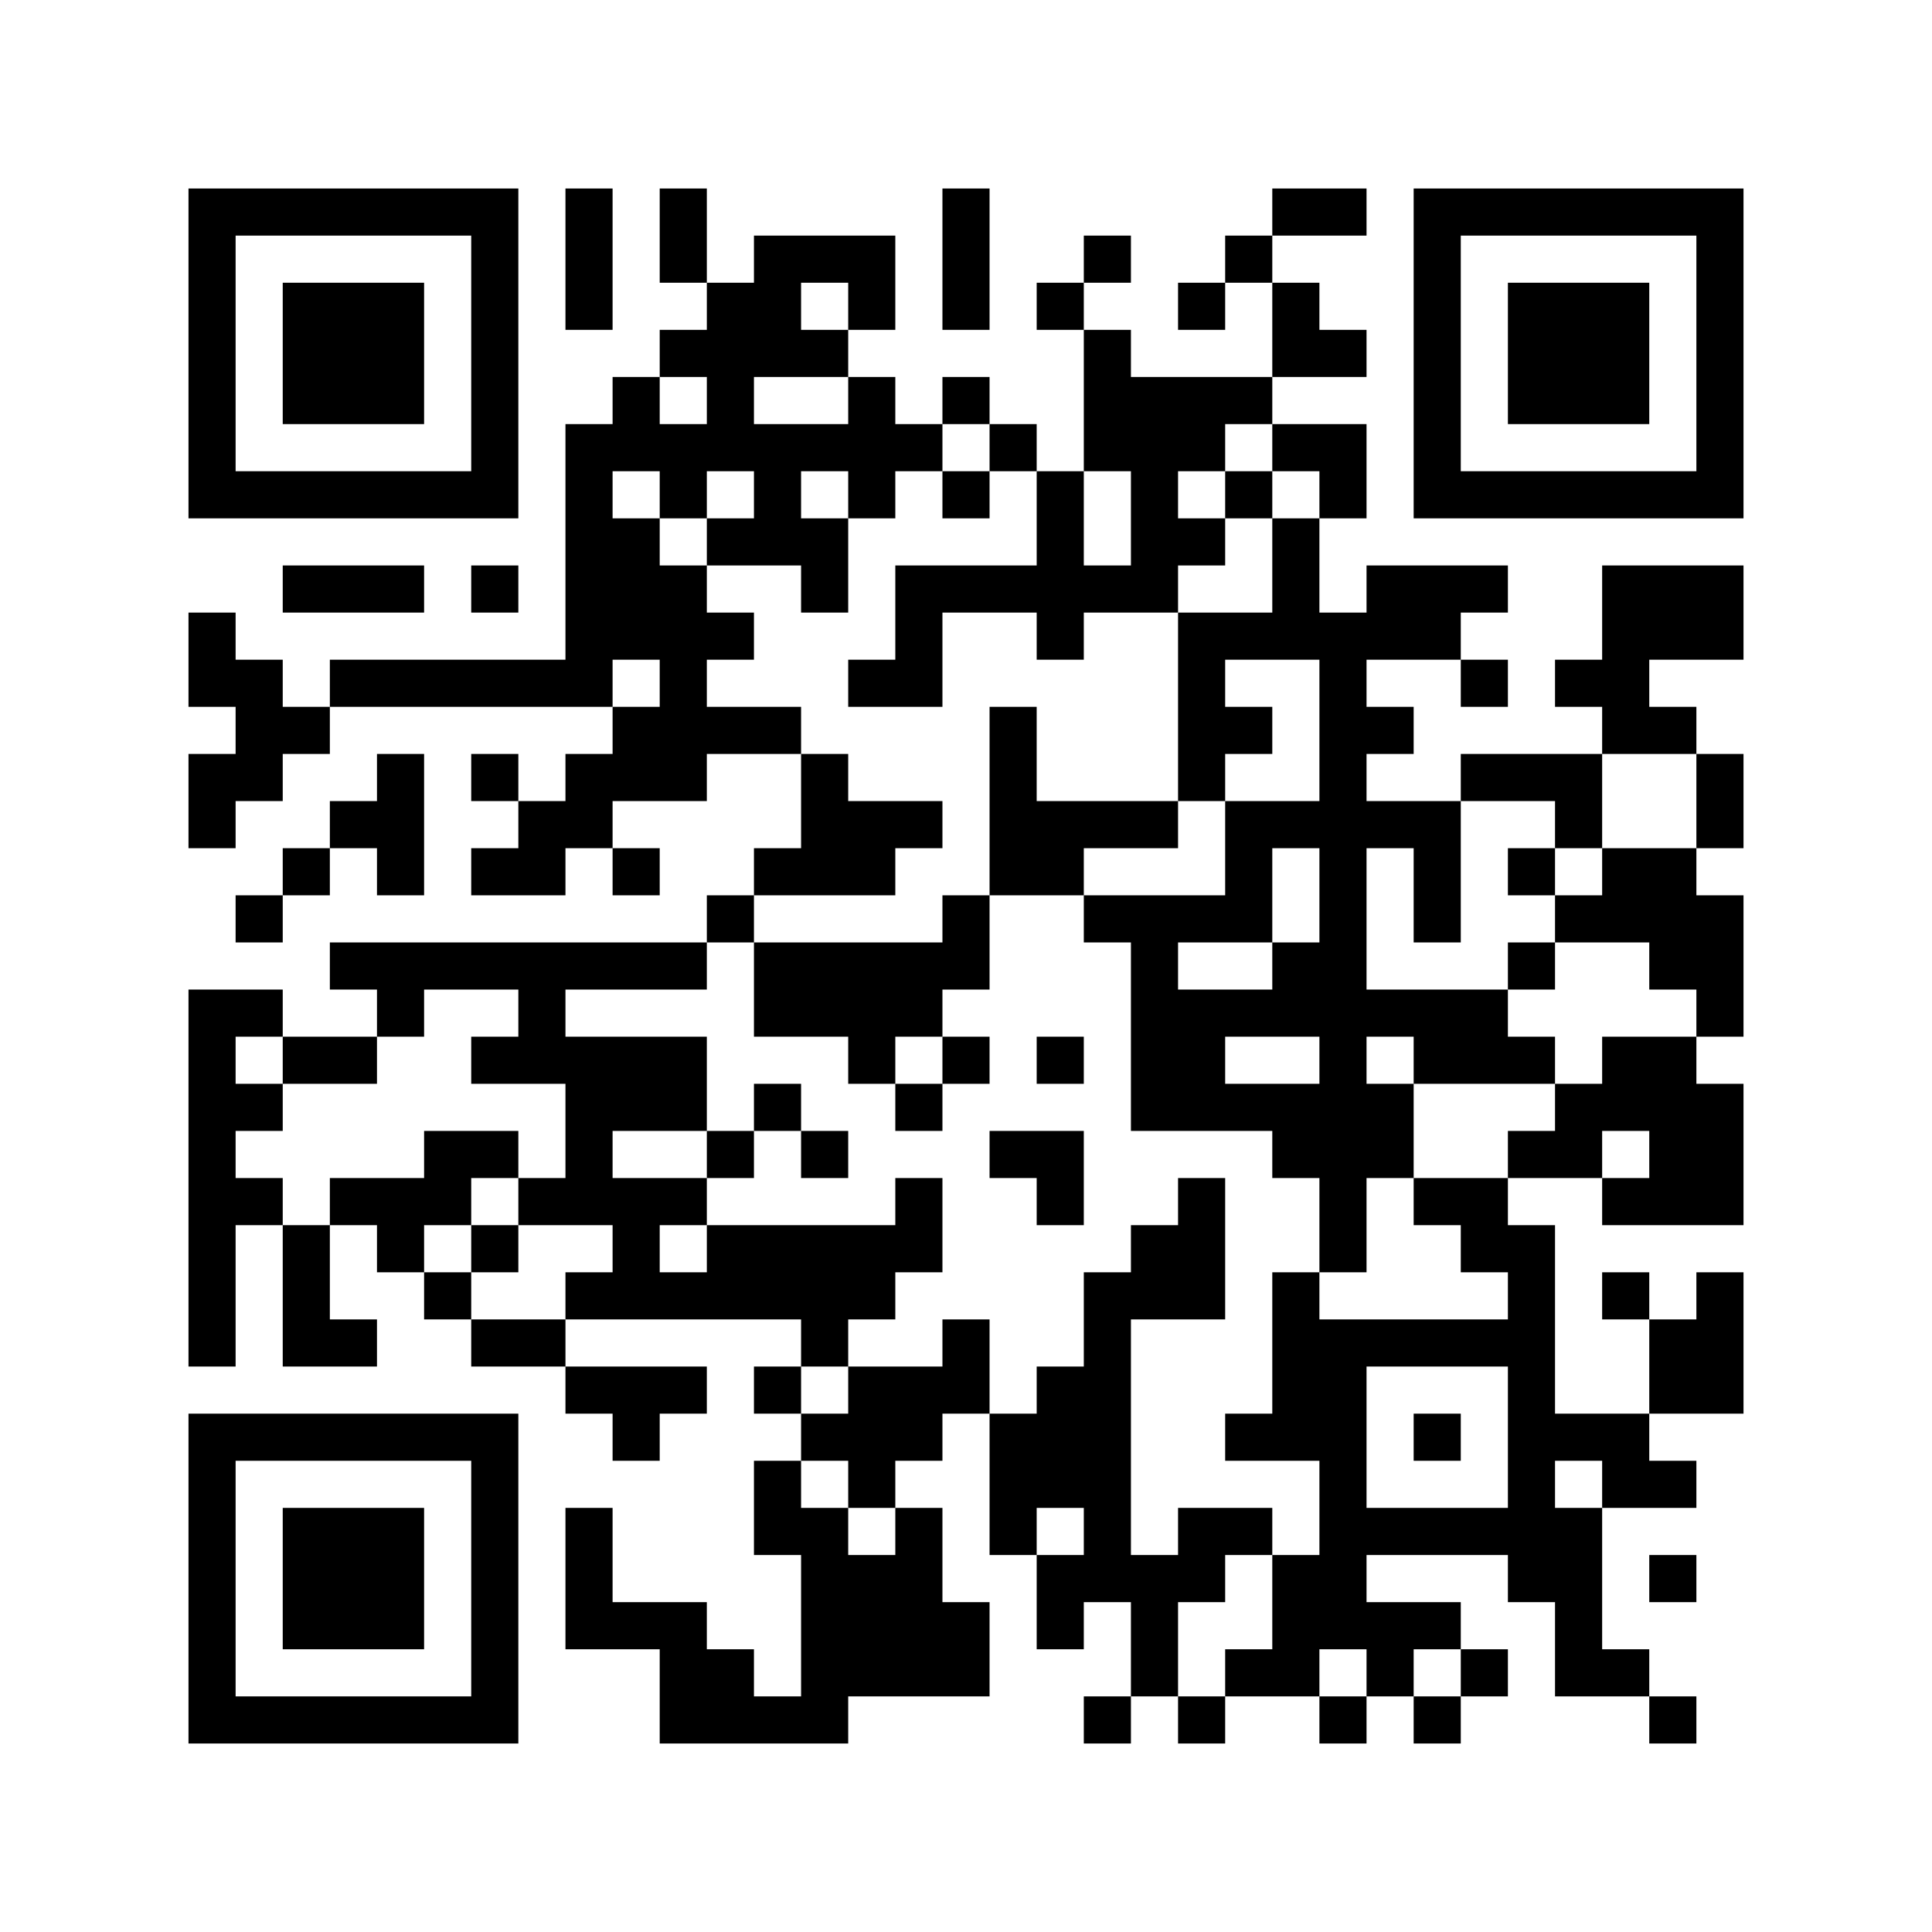
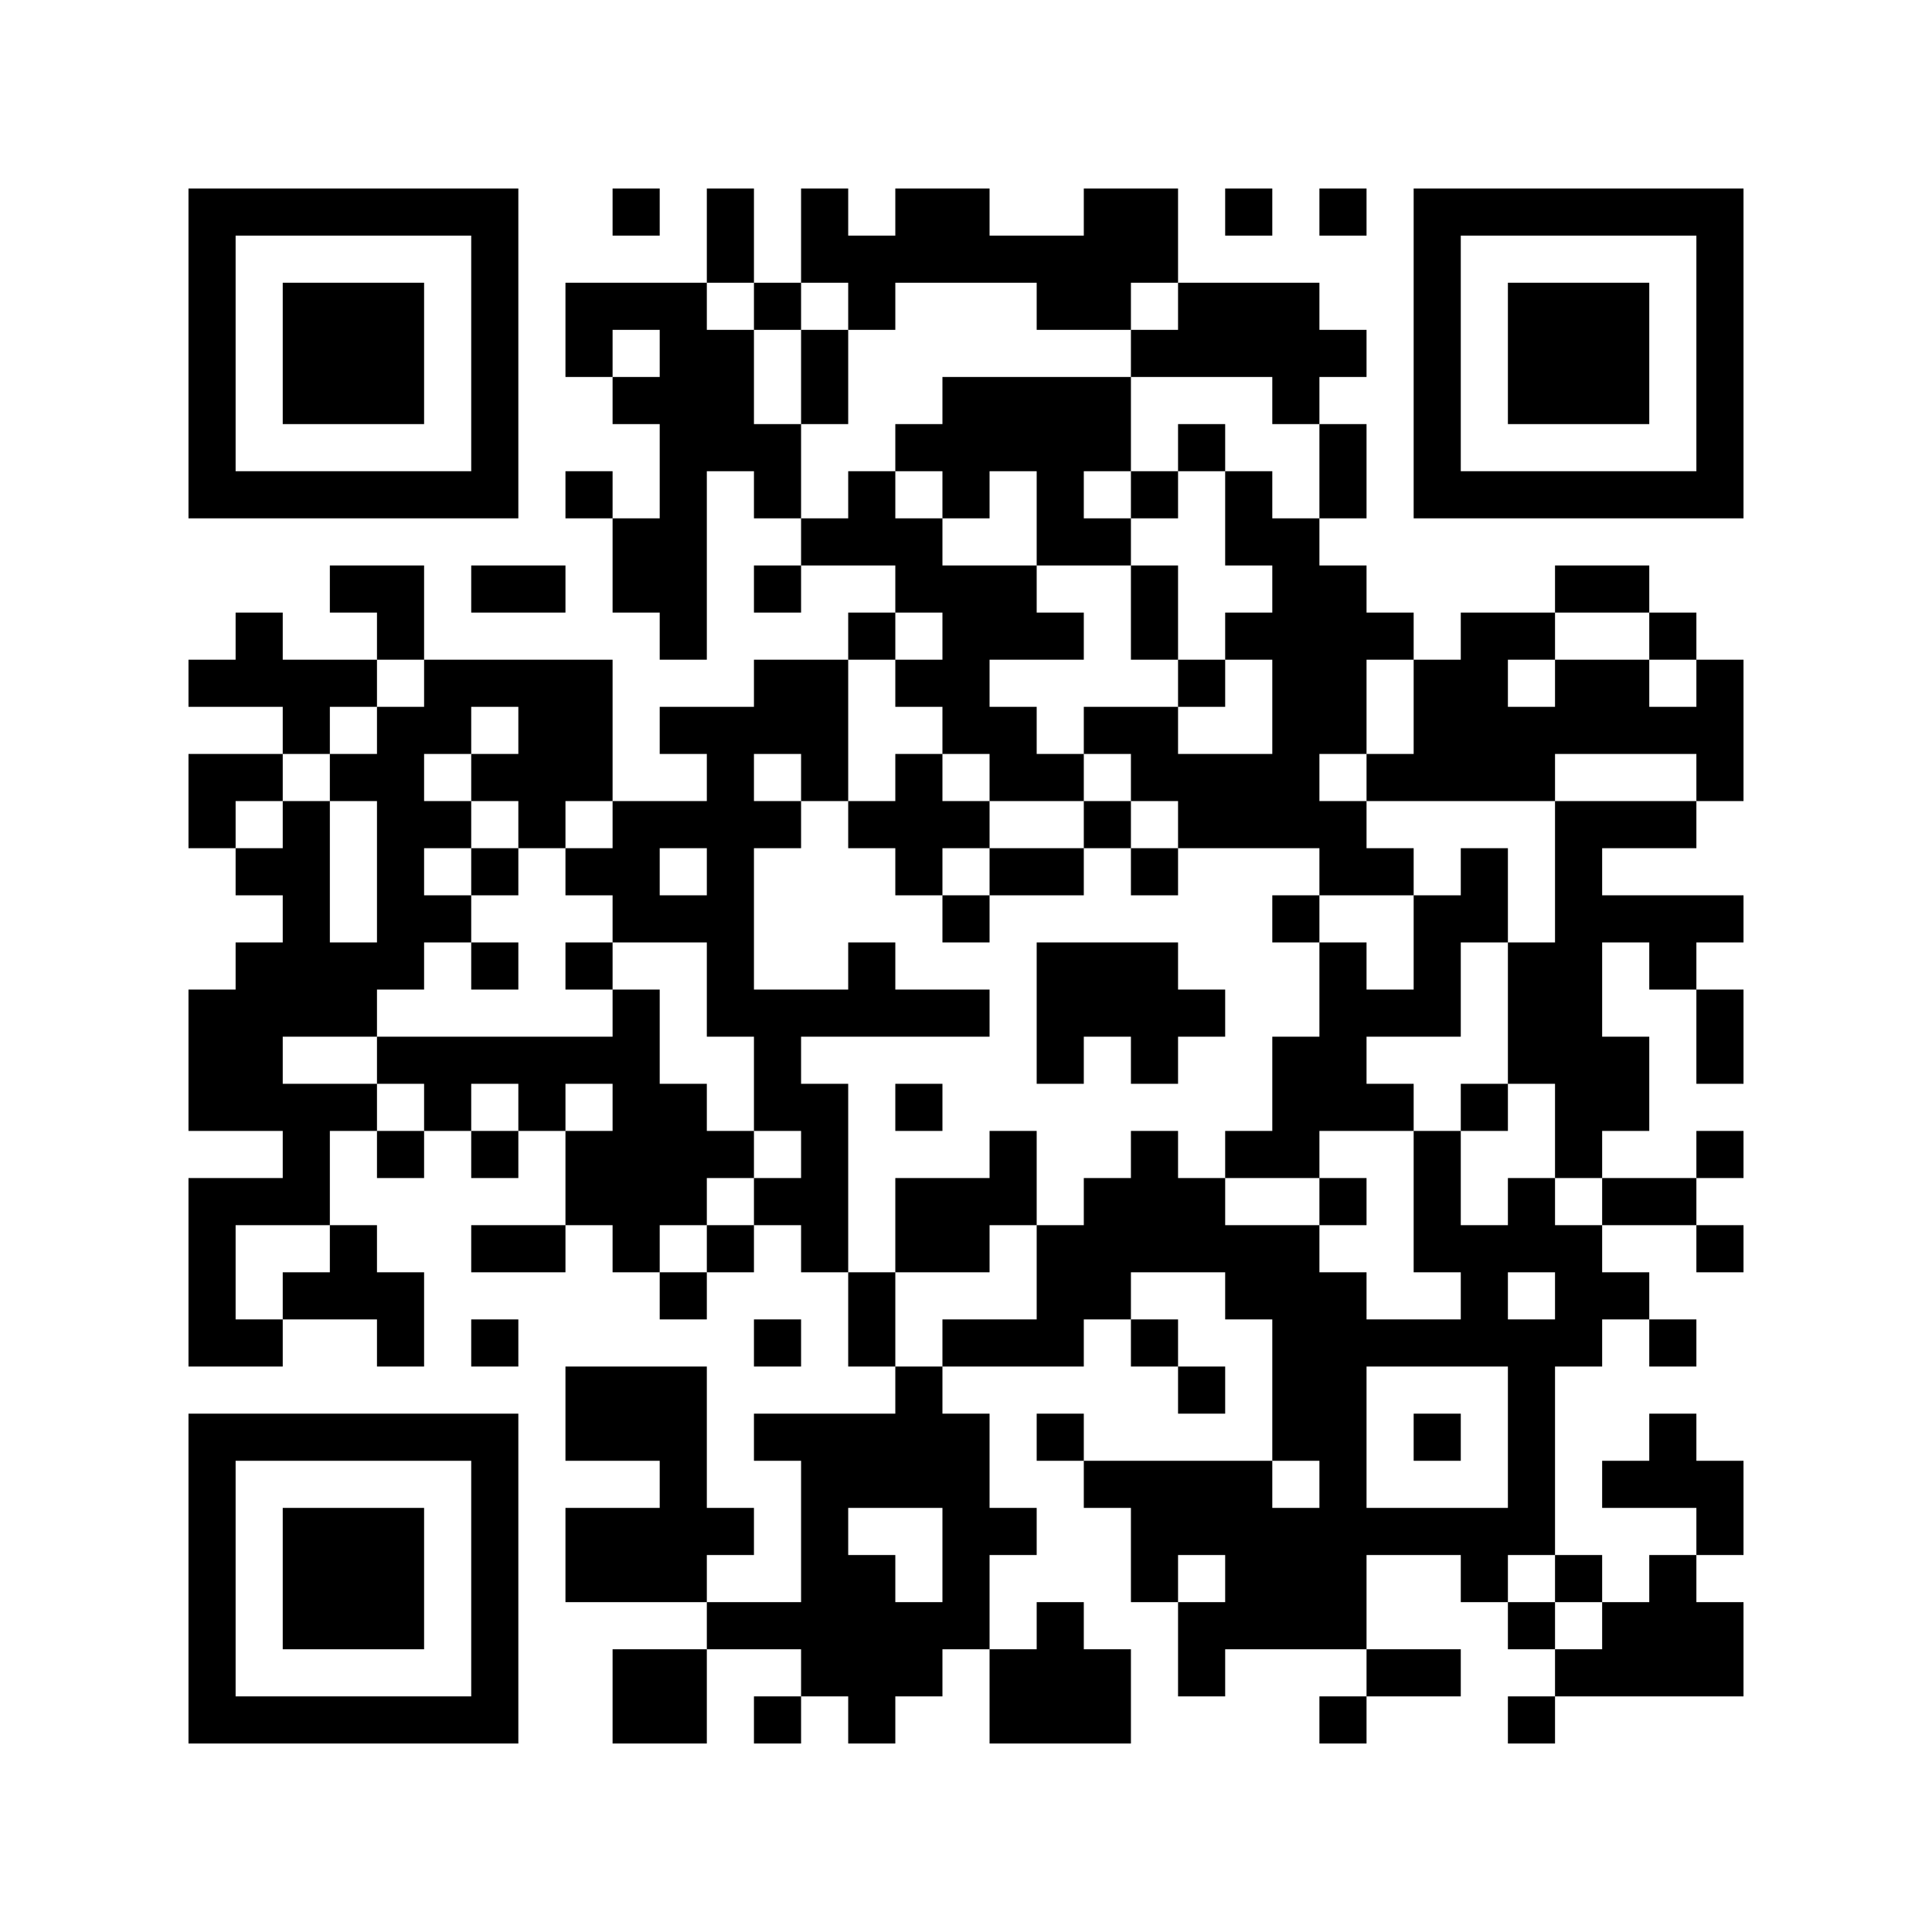
<svg xmlns="http://www.w3.org/2000/svg" height="328" width="328" class="pyqrcode">
-   <path transform="scale(8)" stroke="#000" class="pyqrline" d="M4 4.5h7m1 0h1m1 0h1m5 0h1m6 0h2m1 0h7m-33 1h1m5 0h1m1 0h1m1 0h1m1 0h3m1 0h1m2 0h1m2 0h1m3 0h1m5 0h1m-33 1h1m1 0h3m1 0h1m1 0h1m2 0h2m1 0h1m1 0h1m1 0h1m2 0h1m1 0h1m2 0h1m1 0h3m1 0h1m-33 1h1m1 0h3m1 0h1m3 0h4m5 0h1m3 0h2m1 0h1m1 0h3m1 0h1m-33 1h1m1 0h3m1 0h1m2 0h1m1 0h1m2 0h1m1 0h1m2 0h4m3 0h1m1 0h3m1 0h1m-33 1h1m5 0h1m1 0h8m1 0h1m1 0h3m1 0h2m1 0h1m5 0h1m-33 1h7m1 0h1m1 0h1m1 0h1m1 0h1m1 0h1m1 0h1m1 0h1m1 0h1m1 0h1m1 0h7m-25 1h2m1 0h3m4 0h1m1 0h2m1 0h1m-22 1h3m1 0h1m1 0h3m2 0h1m1 0h6m2 0h1m1 0h3m2 0h3m-33 1h1m7 0h4m3 0h1m2 0h1m2 0h6m3 0h3m-33 1h2m1 0h6m1 0h1m3 0h2m5 0h1m2 0h1m2 0h1m1 0h2m-30 1h2m6 0h4m4 0h1m3 0h2m1 0h2m4 0h2m-32 1h2m2 0h1m1 0h1m1 0h3m2 0h1m3 0h1m3 0h1m2 0h1m2 0h3m2 0h1m-33 1h1m2 0h2m2 0h2m4 0h3m1 0h4m1 0h5m2 0h1m2 0h1m-31 1h1m1 0h1m1 0h2m1 0h1m2 0h3m2 0h2m3 0h1m1 0h1m1 0h1m1 0h1m1 0h2m-31 1h1m9 0h1m4 0h1m2 0h4m1 0h1m1 0h1m2 0h4m-30 1h8m1 0h5m3 0h1m2 0h2m3 0h1m2 0h2m-33 1h2m2 0h1m2 0h1m4 0h4m4 0h8m4 0h1m-33 1h1m1 0h2m2 0h5m3 0h1m1 0h1m1 0h1m1 0h2m2 0h1m1 0h3m1 0h2m-32 1h2m6 0h3m1 0h1m2 0h1m4 0h6m3 0h4m-33 1h1m4 0h2m1 0h1m2 0h1m1 0h1m3 0h2m4 0h3m2 0h2m1 0h2m-33 1h2m1 0h3m1 0h4m4 0h1m2 0h1m2 0h1m2 0h1m1 0h2m2 0h3m-33 1h1m1 0h1m1 0h1m1 0h1m2 0h1m1 0h5m4 0h2m2 0h1m2 0h2m-29 1h1m1 0h1m2 0h1m2 0h7m4 0h3m1 0h1m4 0h1m1 0h1m1 0h1m-33 1h1m1 0h2m2 0h2m5 0h1m2 0h1m2 0h1m3 0h6m2 0h2m-25 1h3m1 0h1m1 0h3m1 0h2m3 0h2m3 0h1m2 0h2m-33 1h7m2 0h1m3 0h3m1 0h3m2 0h3m1 0h1m1 0h3m-31 1h1m5 0h1m5 0h1m1 0h1m2 0h3m4 0h1m3 0h1m1 0h2m-32 1h1m1 0h3m1 0h1m1 0h1m3 0h2m1 0h1m1 0h1m1 0h1m1 0h2m1 0h6m-30 1h1m1 0h3m1 0h1m1 0h1m4 0h3m2 0h4m1 0h2m3 0h2m1 0h1m-32 1h1m1 0h3m1 0h1m1 0h3m2 0h4m1 0h1m1 0h1m2 0h4m2 0h1m-30 1h1m5 0h1m3 0h2m1 0h4m3 0h1m1 0h2m1 0h1m1 0h1m1 0h2m-31 1h7m3 0h4m5 0h1m1 0h1m2 0h1m1 0h1m4 0h1" />
+   <path transform="scale(8)" stroke="#000" class="pyqrline" d="M4 4.5h7m2 0h1m1 0h1m1 0h1m1 0h2m2 0h2m1 0h1m1 0h1m1 0h7m-33 1h1m5 0h1m4 0h1m1 0h8m5 0h1m5 0h1m-33 1h1m1 0h3m1 0h1m1 0h3m1 0h1m1 0h1m3 0h2m1 0h3m2 0h1m1 0h3m1 0h1m-33 1h1m1 0h3m1 0h1m1 0h1m1 0h2m1 0h1m6 0h5m1 0h1m1 0h3m1 0h1m-33 1h1m1 0h3m1 0h1m2 0h3m1 0h1m2 0h4m3 0h1m2 0h1m1 0h3m1 0h1m-33 1h1m5 0h1m3 0h3m2 0h5m1 0h1m2 0h1m1 0h1m5 0h1m-33 1h7m1 0h1m1 0h1m1 0h1m1 0h1m1 0h1m1 0h1m1 0h1m1 0h1m1 0h1m1 0h7m-24 1h2m2 0h3m2 0h2m2 0h2m-21 1h2m1 0h2m1 0h2m1 0h1m2 0h3m2 0h1m2 0h2m4 0h2m-30 1h1m2 0h1m5 0h1m3 0h1m1 0h3m1 0h1m1 0h4m1 0h2m2 0h1m-32 1h4m1 0h4m3 0h2m1 0h2m4 0h1m1 0h2m1 0h2m1 0h2m1 0h1m-31 1h1m1 0h2m1 0h2m1 0h4m2 0h2m1 0h2m2 0h2m1 0h7m-33 1h2m1 0h2m1 0h3m2 0h1m1 0h1m1 0h1m1 0h2m1 0h4m1 0h4m3 0h1m-33 1h1m1 0h1m1 0h2m1 0h1m1 0h4m1 0h3m2 0h1m1 0h4m4 0h3m-31 1h2m1 0h1m1 0h1m1 0h2m1 0h1m3 0h1m1 0h2m1 0h1m3 0h2m1 0h1m1 0h1m-28 1h1m1 0h2m3 0h3m4 0h1m6 0h1m2 0h2m1 0h4m-32 1h4m1 0h1m1 0h1m2 0h1m2 0h1m3 0h3m3 0h1m1 0h1m1 0h2m1 0h1m-32 1h4m5 0h1m1 0h6m1 0h4m2 0h3m1 0h2m2 0h1m-33 1h2m2 0h6m2 0h1m5 0h1m1 0h1m2 0h2m3 0h3m1 0h1m-33 1h4m1 0h1m1 0h1m1 0h2m1 0h2m1 0h1m7 0h3m1 0h1m1 0h2m-29 1h1m1 0h1m1 0h1m1 0h4m1 0h1m3 0h1m2 0h1m1 0h2m2 0h1m2 0h1m2 0h1m-33 1h3m5 0h3m1 0h2m1 0h3m1 0h3m2 0h1m1 0h1m1 0h1m1 0h2m-32 1h1m2 0h1m2 0h2m1 0h1m1 0h1m1 0h1m1 0h2m1 0h6m2 0h4m2 0h1m-33 1h1m1 0h3m5 0h1m3 0h1m3 0h2m2 0h3m2 0h1m1 0h2m-31 1h2m2 0h1m1 0h1m5 0h1m1 0h1m1 0h3m1 0h1m2 0h7m1 0h1m-24 1h3m4 0h1m5 0h1m1 0h2m3 0h1m-29 1h7m1 0h3m1 0h5m1 0h1m4 0h2m1 0h1m1 0h1m2 0h1m-32 1h1m5 0h1m3 0h1m2 0h4m2 0h4m1 0h1m3 0h1m1 0h3m-33 1h1m1 0h3m1 0h1m1 0h4m1 0h1m2 0h2m2 0h9m3 0h1m-33 1h1m1 0h3m1 0h1m1 0h3m2 0h2m1 0h1m3 0h1m1 0h3m2 0h1m1 0h1m1 0h1m-32 1h1m1 0h3m1 0h1m4 0h6m1 0h1m2 0h4m3 0h1m1 0h3m-33 1h1m5 0h1m2 0h2m2 0h3m1 0h3m1 0h1m3 0h2m2 0h4m-33 1h7m2 0h2m1 0h1m1 0h1m2 0h3m4 0h1m3 0h1" />
</svg>
